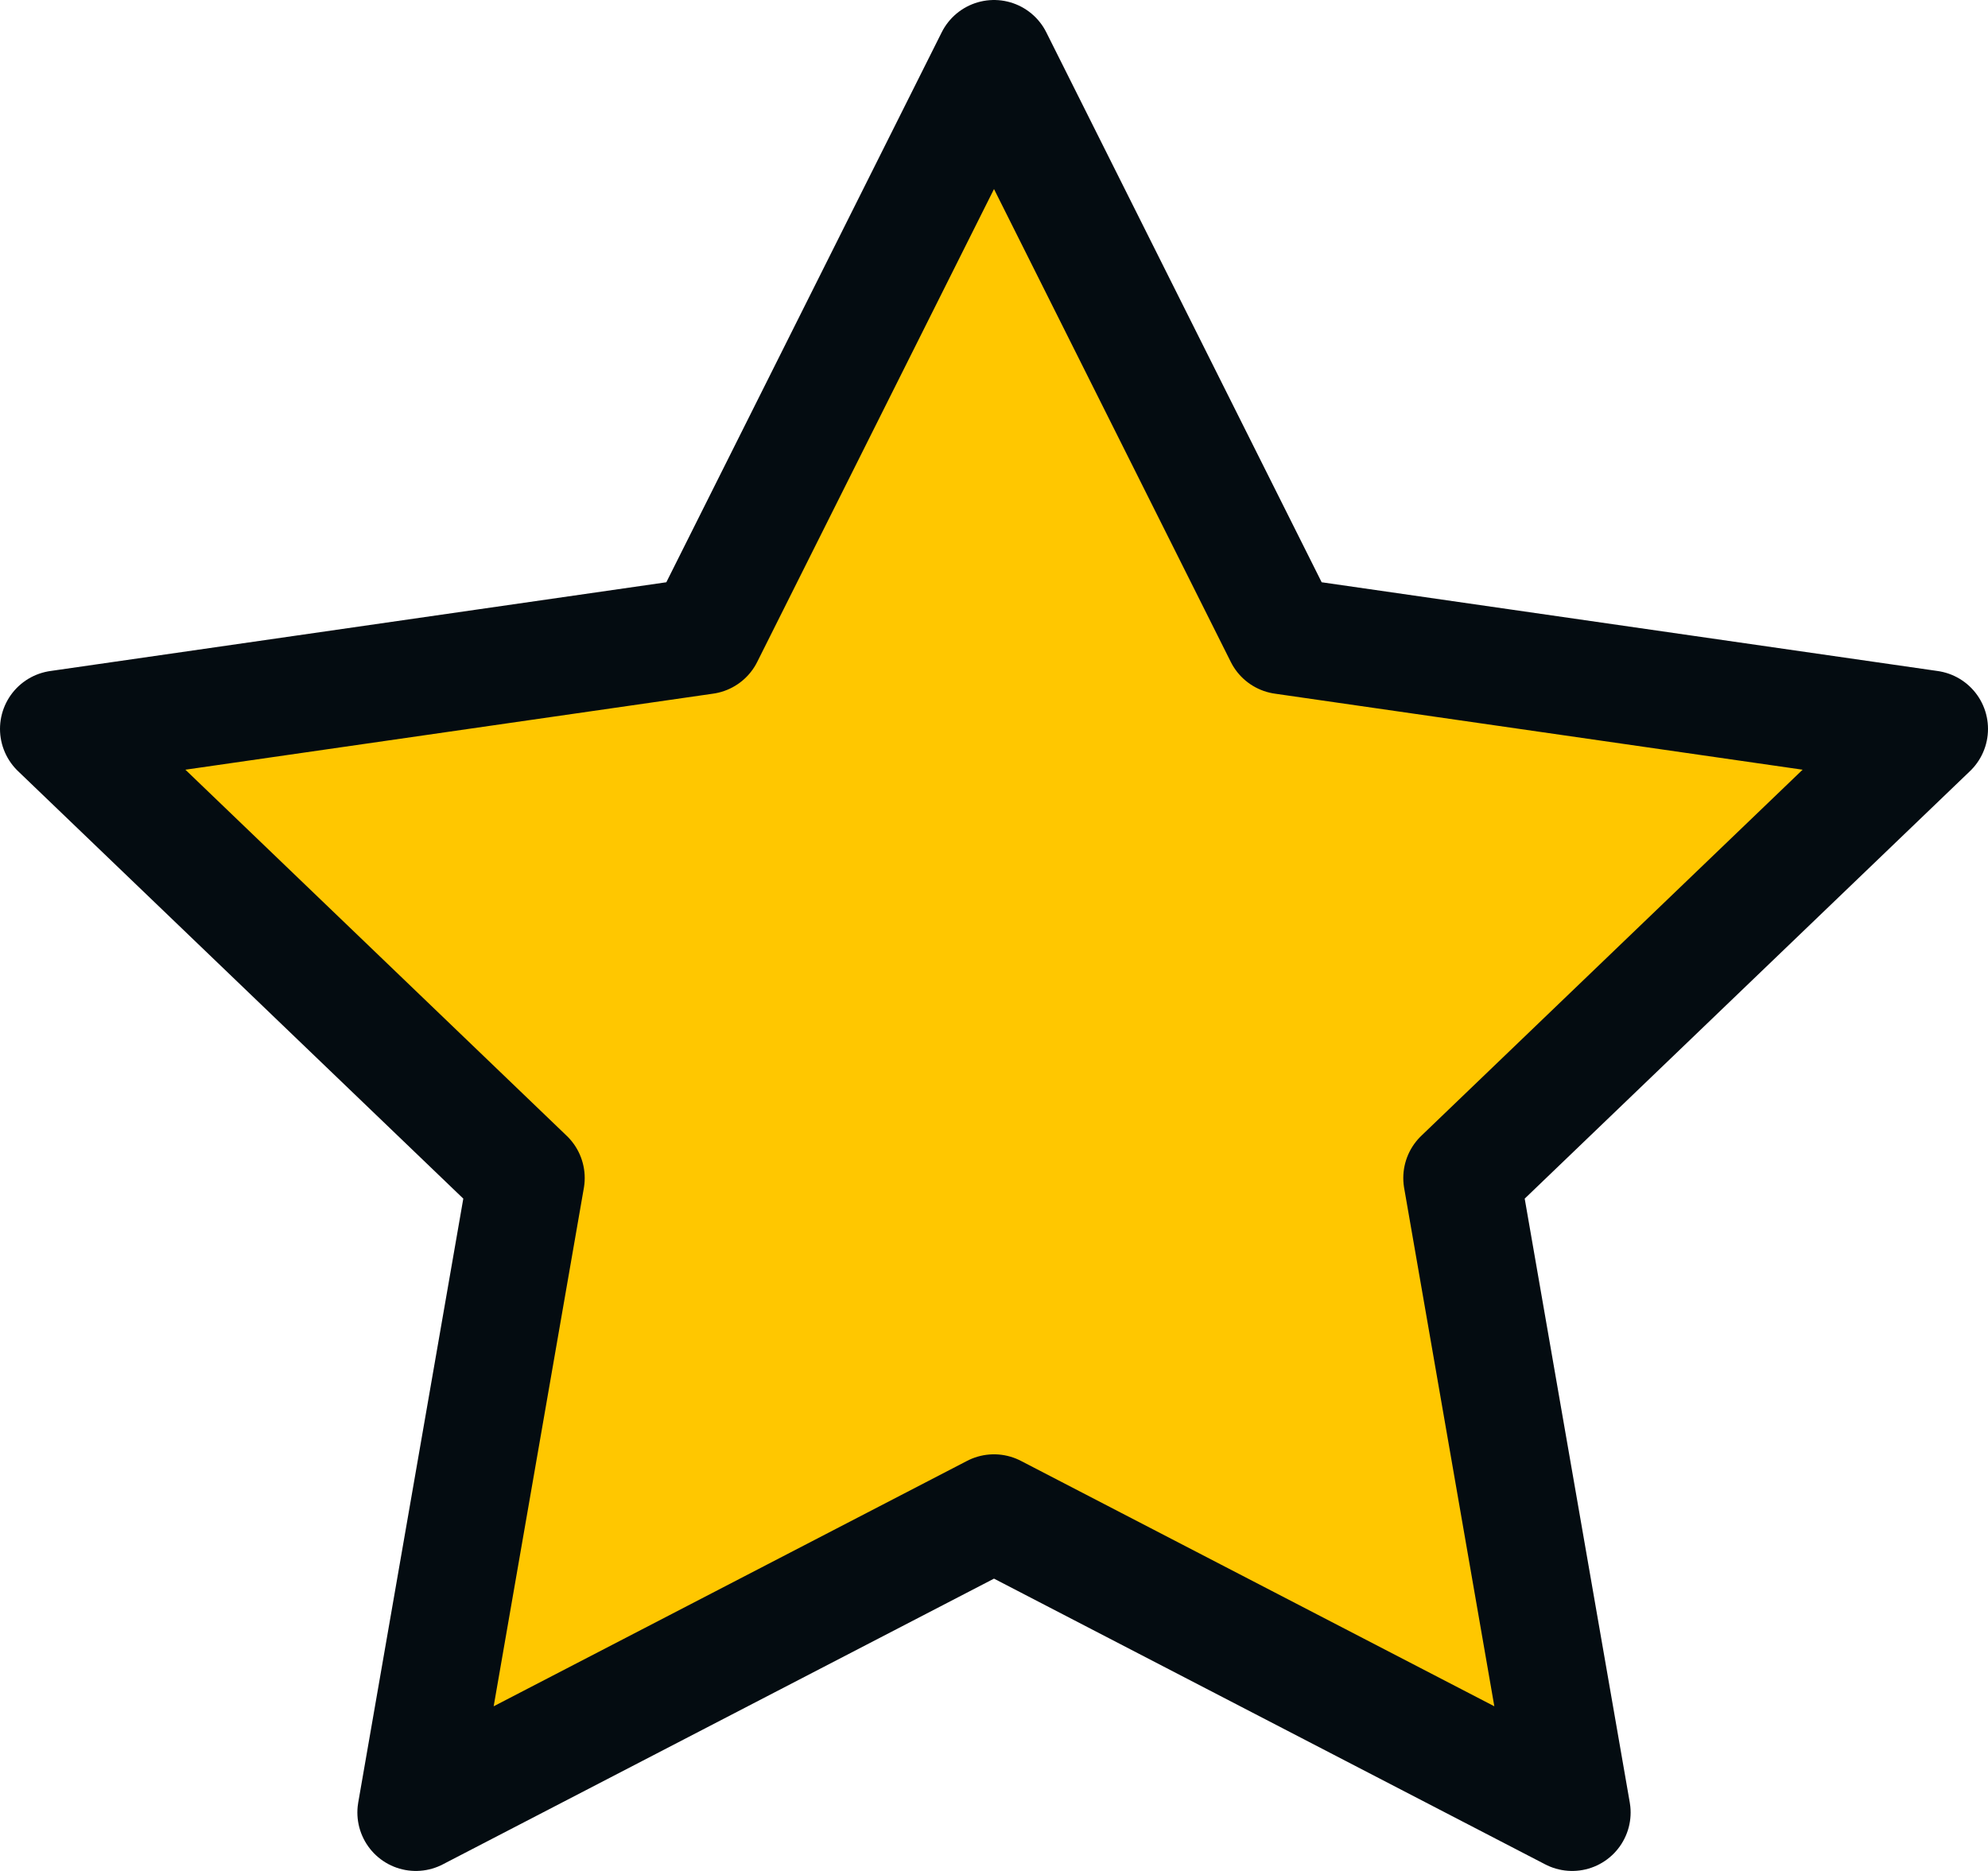
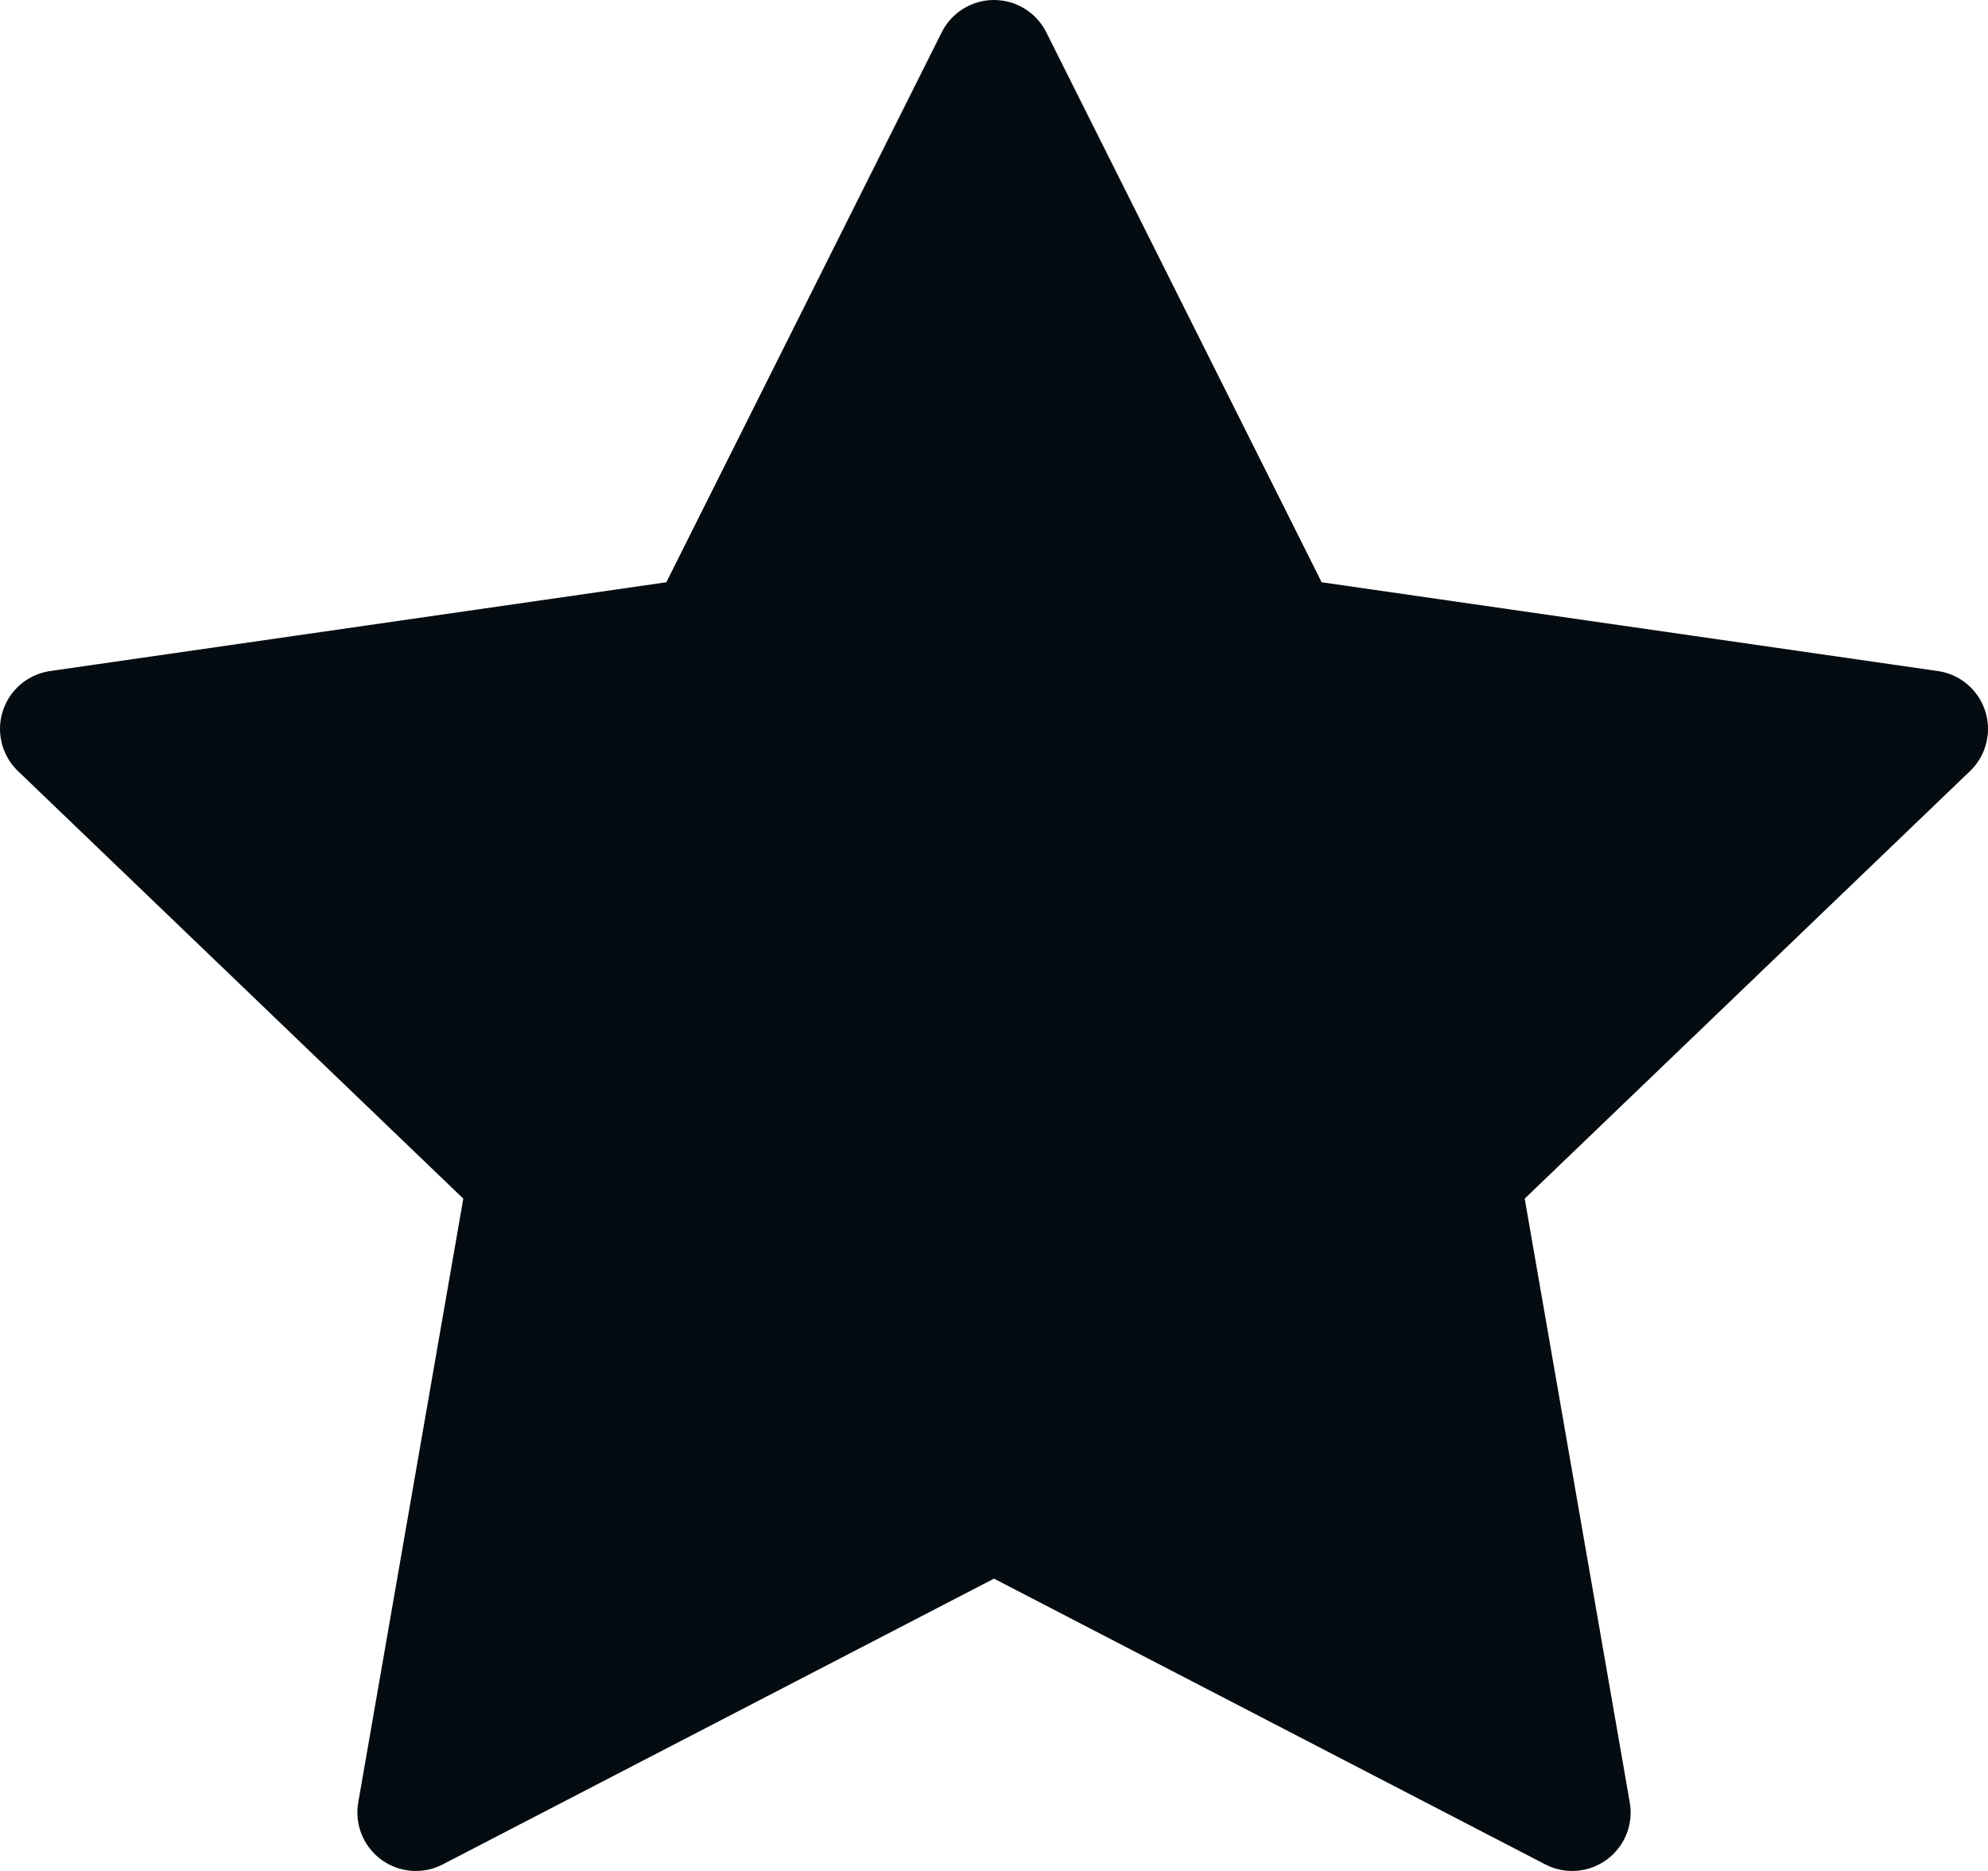
<svg xmlns="http://www.w3.org/2000/svg" width="34" height="32" viewBox="0 0 34 32" fill="none">
-   <path d="M17 1L21.944 10.874L33 12.467L25 20.148L26.888 31L17 25.874L7.112 31L9 20.148L1 12.467L12.056 10.874L17 1Z" fill="#FFC700" stroke="#040C11" stroke-width="2" stroke-linecap="round" stroke-linejoin="round" />
+   <path d="M17 1L21.944 10.874L33 12.467L25 20.148L26.888 31L17 25.874L7.112 31L9 20.148L1 12.467L12.056 10.874L17 1Z" fill="#040C11" stroke="#040C11" stroke-width="2" stroke-linecap="round" stroke-linejoin="round" />
</svg>
